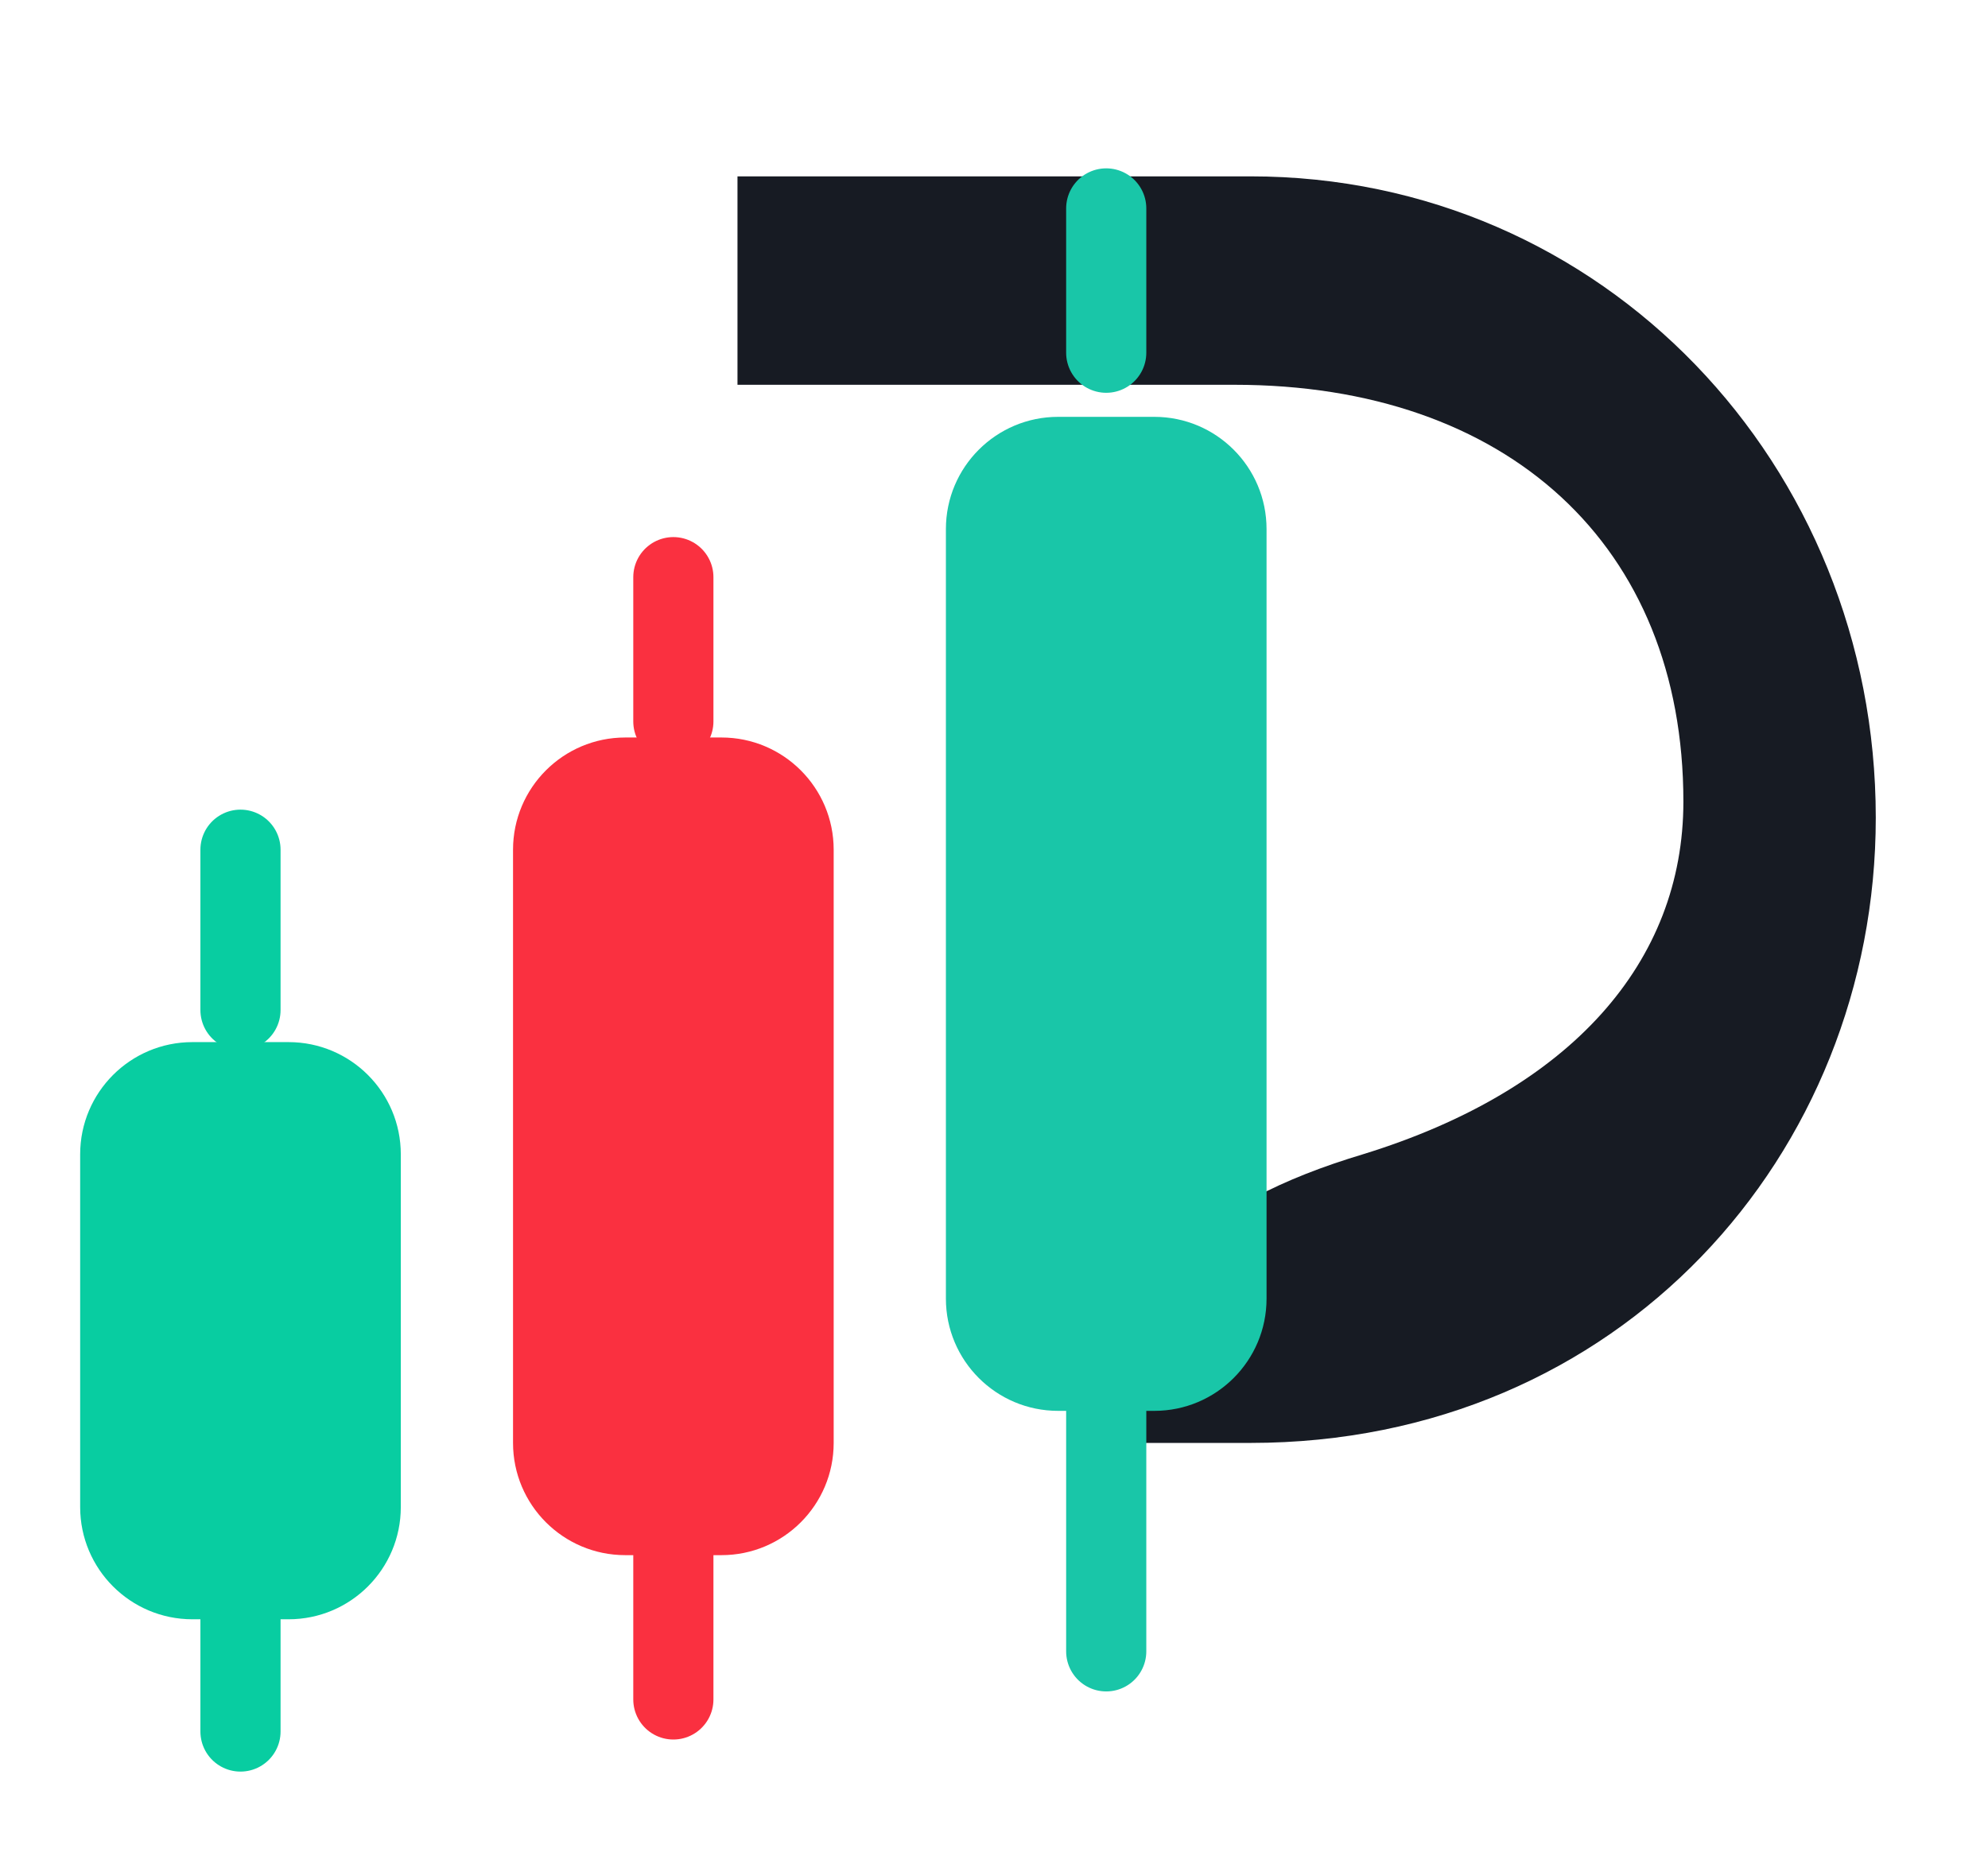
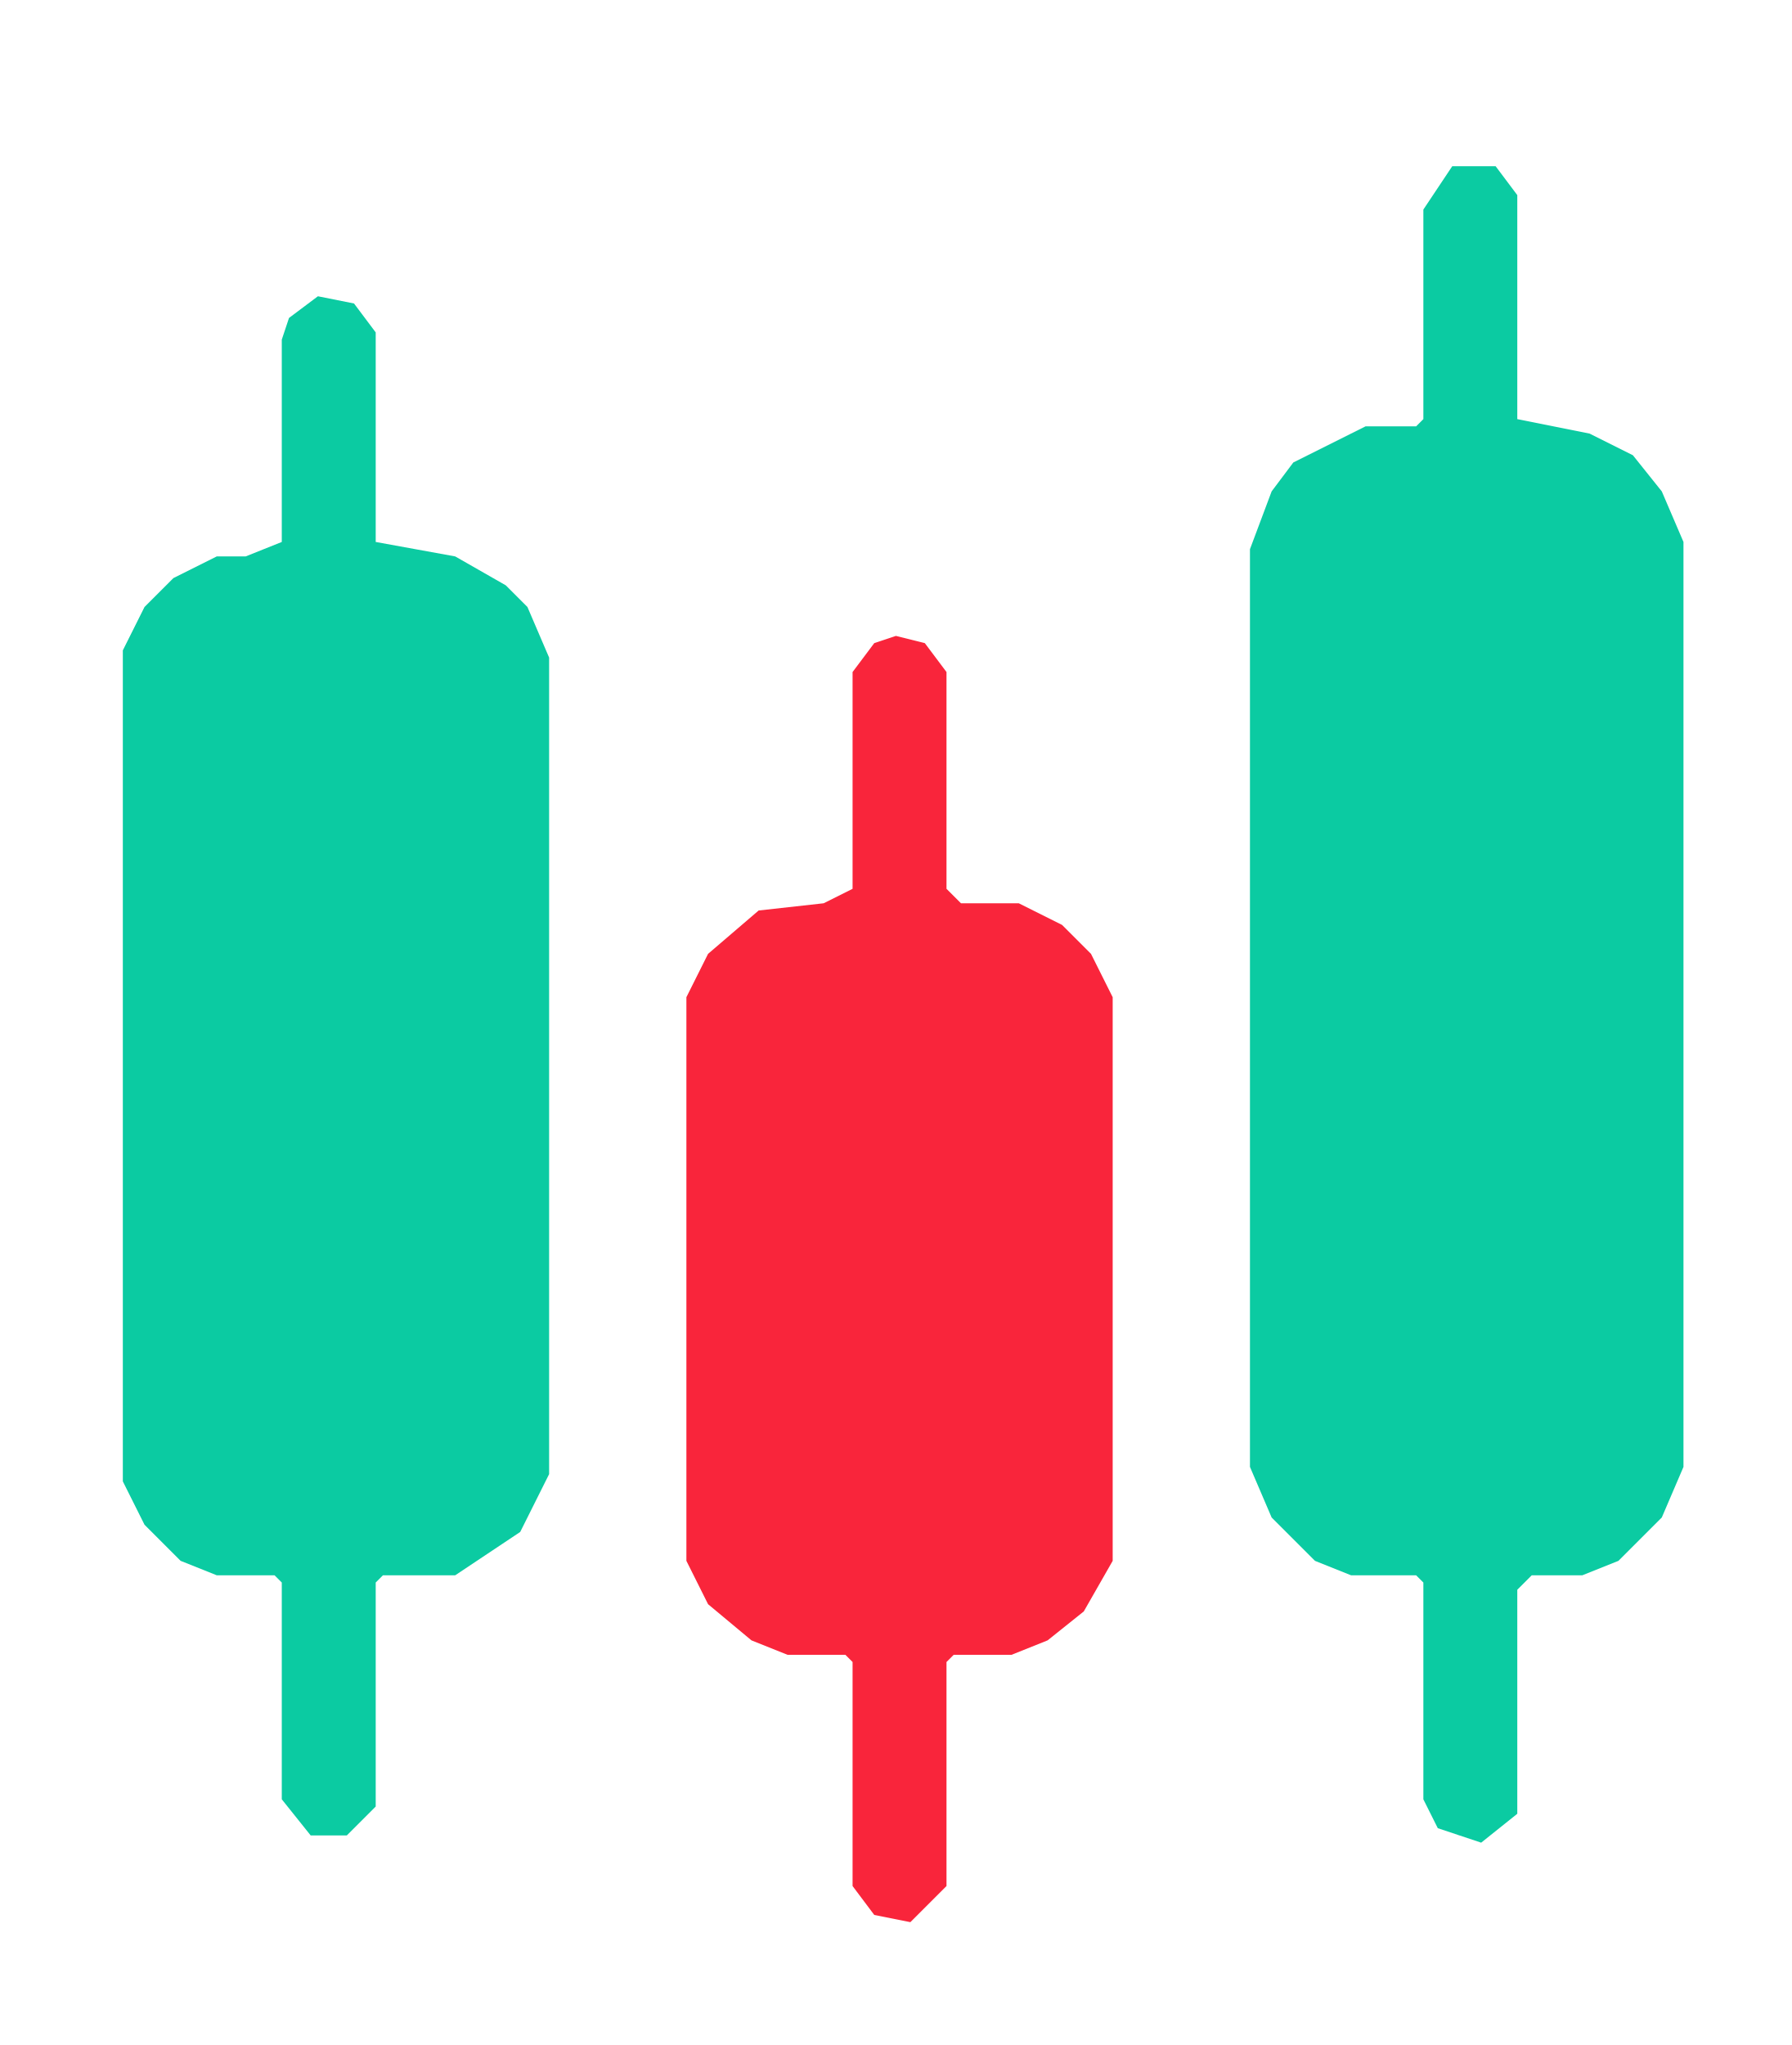
- <svg xmlns="http://www.w3.org/2000/svg" viewBox="0 0 124 116" role="img" aria-labelledby="title">
-   <path d="M46 11H78C100 11 117 29 117 51C117 72 101 90 78 90H69C69 80 75 75 85 72C98 68 105 60 105 50C105 34 94 24 77 24H46Z" fill="#171B23" />
-   <path d="M15 63V53M15 108V100" stroke="#08CDA1" stroke-width="5" stroke-linecap="round" />
-   <rect x="5" y="65" width="20" height="36" rx="7" fill="#08CDA1" />
-   <path d="M42 45V36M42 106V96" stroke="#FA3040" stroke-width="5" stroke-linecap="round" />
-   <rect x="32" y="46" width="20" height="51" rx="7" fill="#FA3040" />
-   <path d="M69 22V13M69 103V86" stroke="#19C6A8" stroke-width="5" stroke-linecap="round" />
-   <rect x="59" y="26" width="20" height="62" rx="7" fill="#19C6A8" />
+ <svg xmlns="http://www.w3.org/2000/svg" viewBox="636 350 248 283" role="img" aria-labelledby="pm-icon-title">
+   <path fill="#0bcba2" fill-rule="evenodd" d="M680,391 676,394 675,397 675,425 670,427 666,427 660,430 656,434 653,440 653,555 656,561 661,566 666,568 674,568 675,569 675,599 679,604 684,604 688,600 688,569 689,568 699,568 708,562 712,554 712,441 709,434 706,431 699,427 688,425 688,396 685,392ZM837,373 833,379 833,408 832,409 825,409 815,414 812,418 809,426 809,553 812,560 818,566 823,568 832,568 833,569 833,599 835,603 841,605 846,601 846,570 848,568 855,568 860,566 866,560 869,553 869,425 866,418 862,413 856,410 846,408 846,377 843,373Z" />
+   <path fill="#f9253b" fill-rule="evenodd" d="M760,438 757,439 754,443 754,473 750,475 741,476 734,482 731,488 731,566 734,572 740,577 745,579 753,579 754,580 754,611 757,615 762,616 767,611 767,580 768,579 776,579 781,577 786,573 790,566 790,488 787,482 783,478 777,475 769,475 767,473 767,443 764,439Z" />
</svg>
